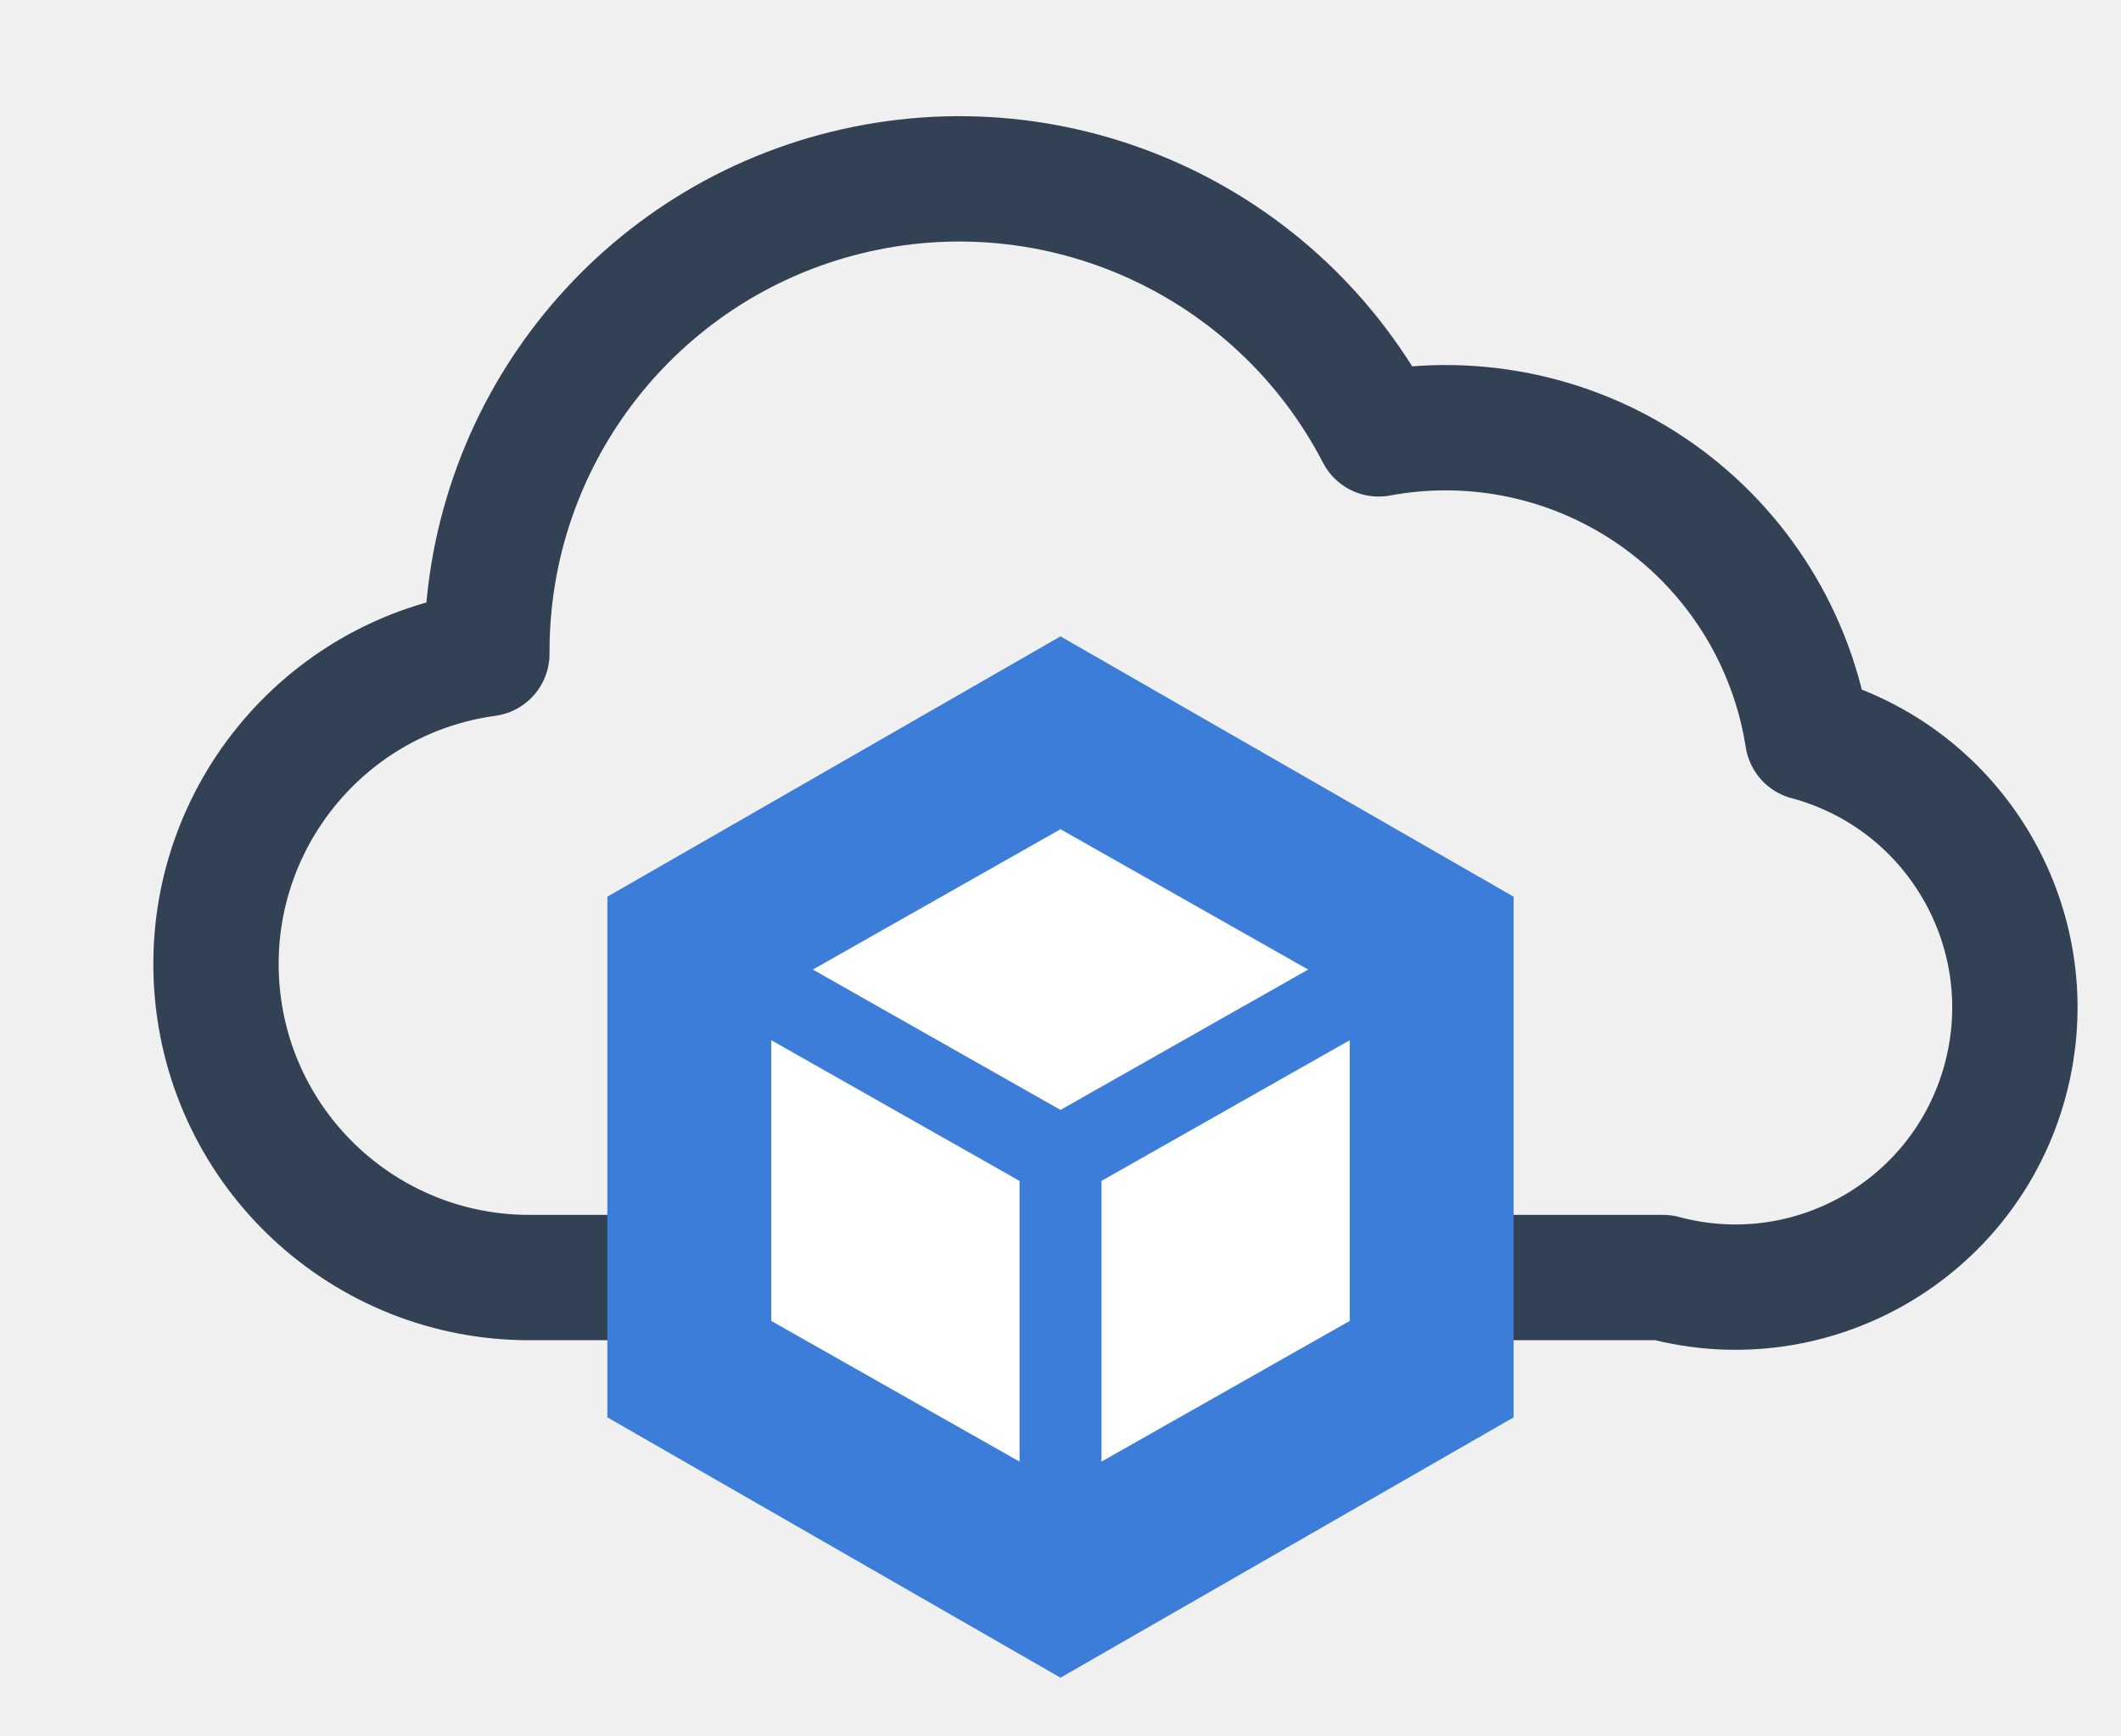
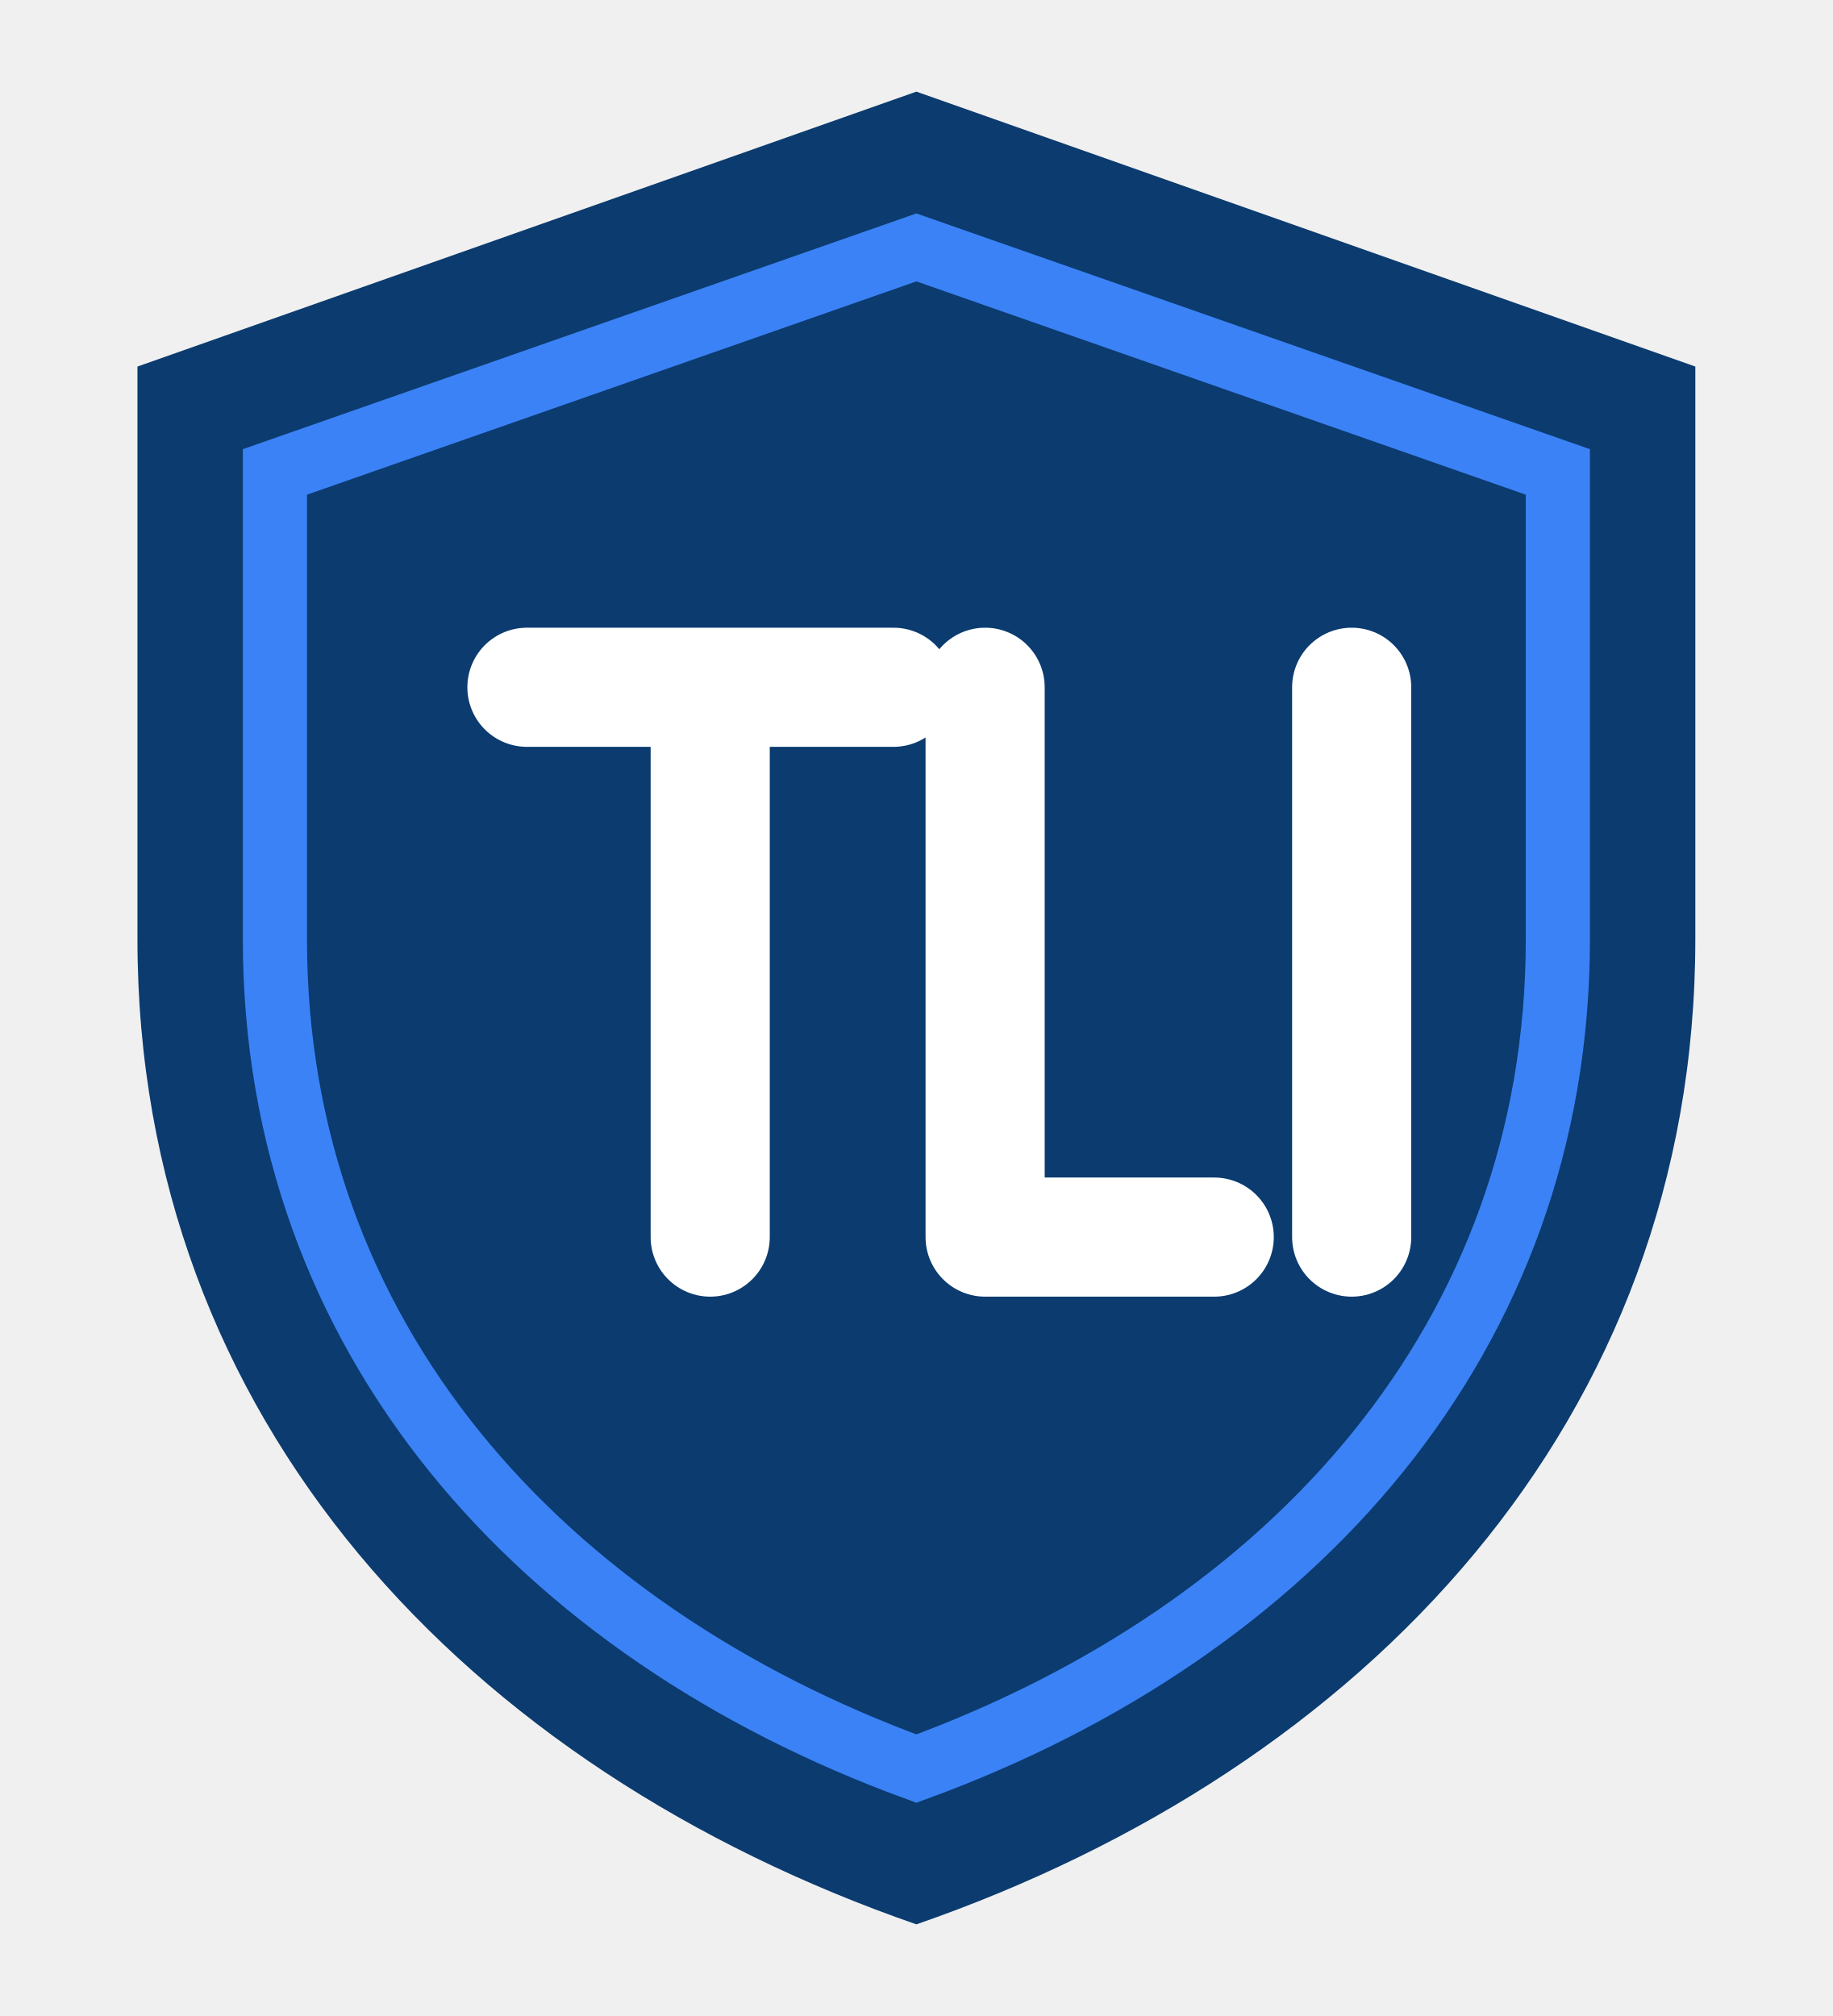
- <svg xmlns="http://www.w3.org/2000/svg" viewBox="2 4 44 36">
-   <path d="M13 30.5a6.5 6.5 0 0 1-.9-12.94A9.8 9.8 0 0 1 30.6 13a7.6 7.6 0 0 1 8.9 6.3A5.7 5.7 0 0 1 36.5 30.5Z" fill="none" stroke="#334155" stroke-width="2.6" stroke-linejoin="round" />
-   <path d="M24 17.2 33.4 22.6v10.8L24 38.8l-9.4-5.4V22.6Z" fill="#3B7DD8" />
-   <path d="M24 21.2 30 24.6v6.8L24 34.8l-6-3.4v-6.8Z" fill="#fff" />
-   <path d="M18 24.6 24 28l6-3.4M24 28v6.8" fill="none" stroke="#3B7DD8" stroke-width="1.7" stroke-linejoin="round" />
+ <svg xmlns="http://www.w3.org/2000/svg" viewBox="0 0 40 44">
+   <path d="M20 2 37 8v12.5C37 31 29.8 38.6 20 42 10.2 38.6 3 31 3 20.5V8Z" fill="#0B3B6F" />
+   <path d="M20 5.4 34 10.3v10.2C34 29.2 28.2 35.6 20 38.6 11.8 35.6 6 29.2 6 20.5V10.3Z" fill="none" stroke="#3B82F6" stroke-width="1.4" />
+   <path d="M11.5 15h8M15.5 15v12M21.5 15v12h5M29.5 15v12" fill="none" stroke="#fff" stroke-width="2.6" stroke-linecap="round" stroke-linejoin="round" />
</svg>
